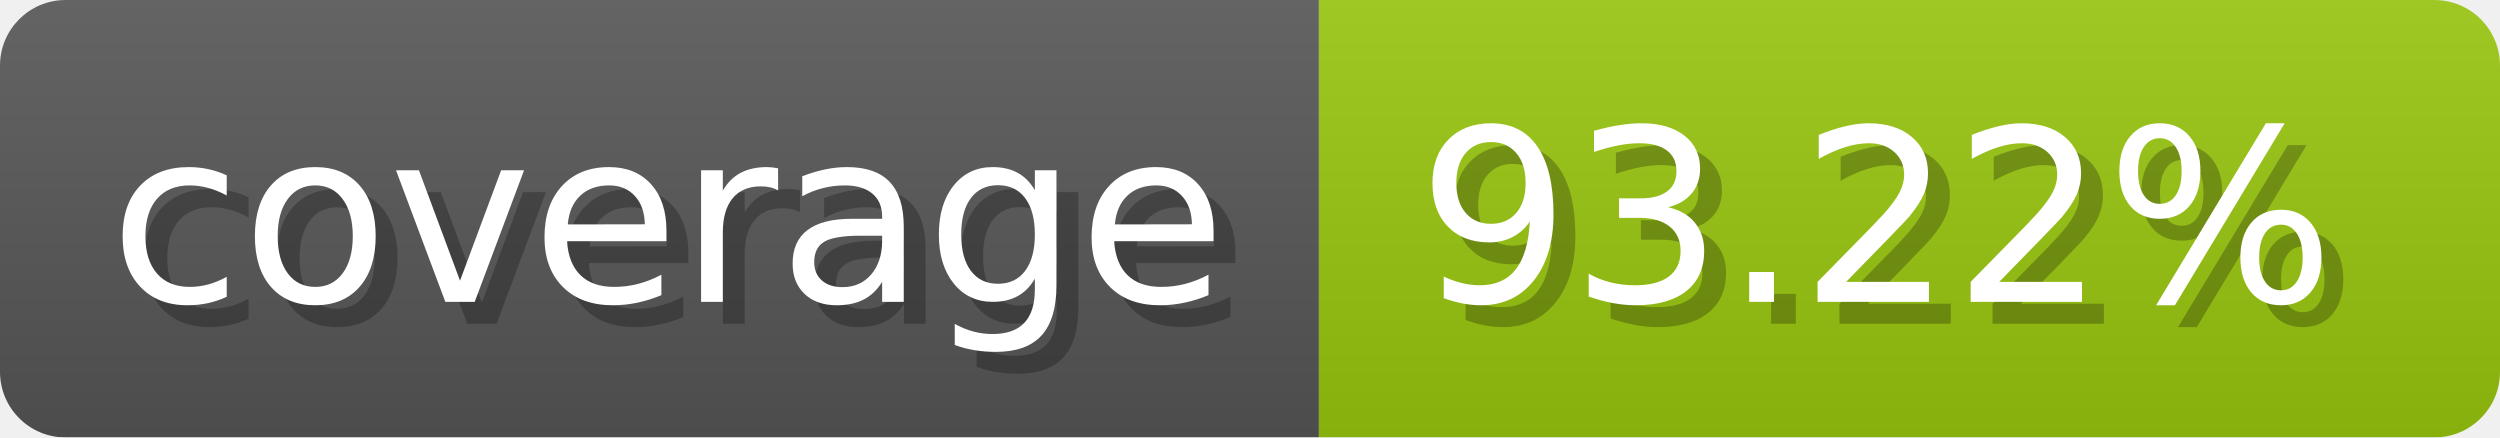
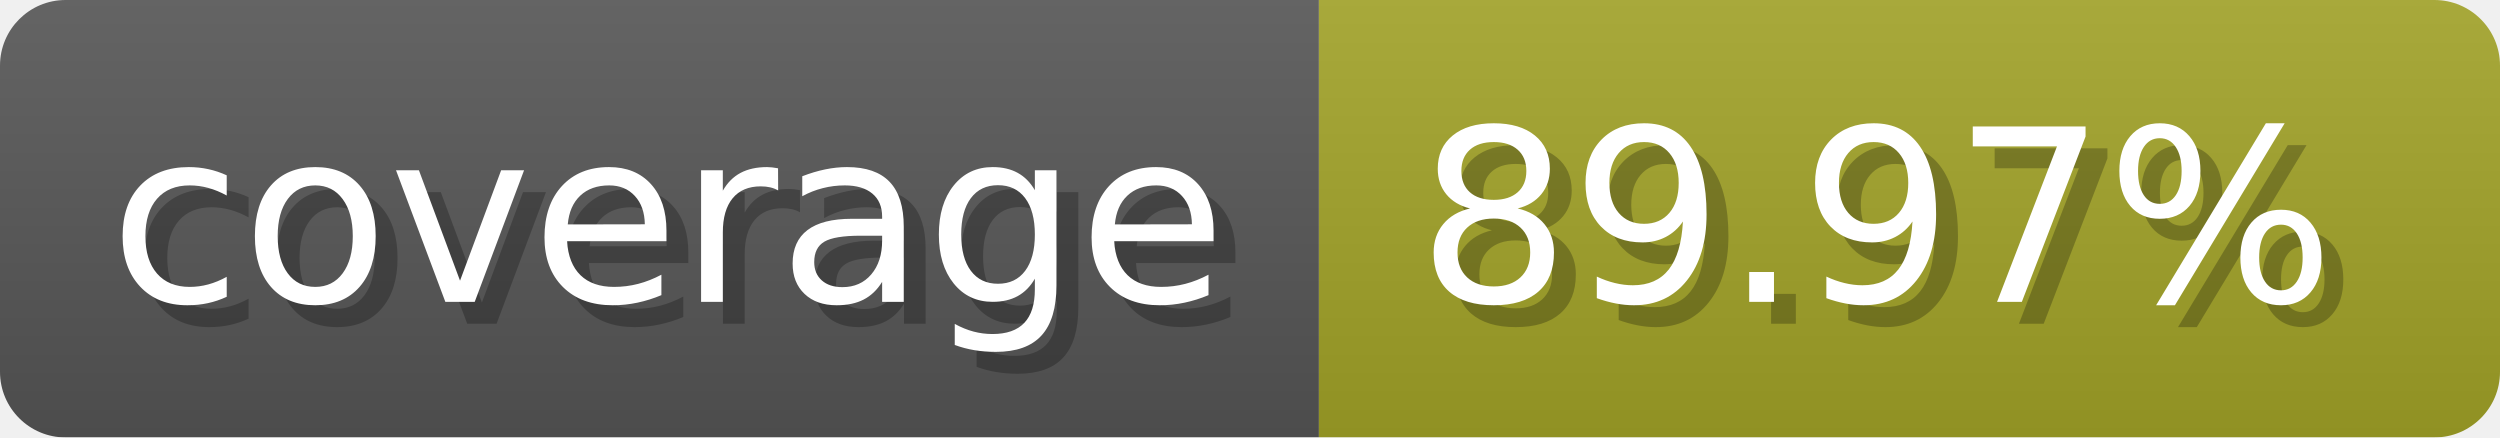
- <svg xmlns="http://www.w3.org/2000/svg" width="114.3" height="20" viewBox="0 0 1143 200" role="img" aria-label="coverage: 93.22%">
-   <linearGradient id="Yifay" x2="0" y2="100%">
+ <svg xmlns="http://www.w3.org/2000/svg" width="114.3" height="20" viewBox="0 0 1143 200" role="img" aria-label="coverage: 89.97%">
+   <linearGradient id="cLwtv" x2="0" y2="100%">
    <stop offset="0" stop-opacity=".1" stop-color="#EEE" />
    <stop offset="1" stop-opacity=".1" />
  </linearGradient>
-   <mask id="jMkyD">
+   <mask id="TVXrH">
    <rect width="1143" height="200" rx="30" fill="#FFF" />
  </mask>
-   <g mask="url(#jMkyD)">
+   <g mask="url(#TVXrH)">
    <rect width="603" height="200" fill="#555" />
-     <rect width="540" height="200" fill="#97c40f" x="603" />
-     <rect width="1143" height="200" fill="url(#Yifay)" />
+     <rect width="540" height="200" fill="#a0a127" x="603" />
+     <rect width="1143" height="200" fill="url(#cLwtv)" />
  </g>
  <g aria-hidden="true" fill="#fff" text-anchor="start" font-family="Verdana,DejaVu Sans,sans-serif" font-size="110">
    <text x="60" y="148" textLength="503" fill="#000" opacity="0.25">coverage</text>
    <text x="50" y="138" textLength="503">coverage</text>
-     <text x="658" y="148" textLength="440" fill="#000" opacity="0.25">93.22%</text>
-     <text x="648" y="138" textLength="440">93.22%</text>
+     <text x="658" y="148" textLength="440" fill="#000" opacity="0.25">89.97%</text>
+     <text x="648" y="138" textLength="440">89.97%</text>
  </g>
</svg>
